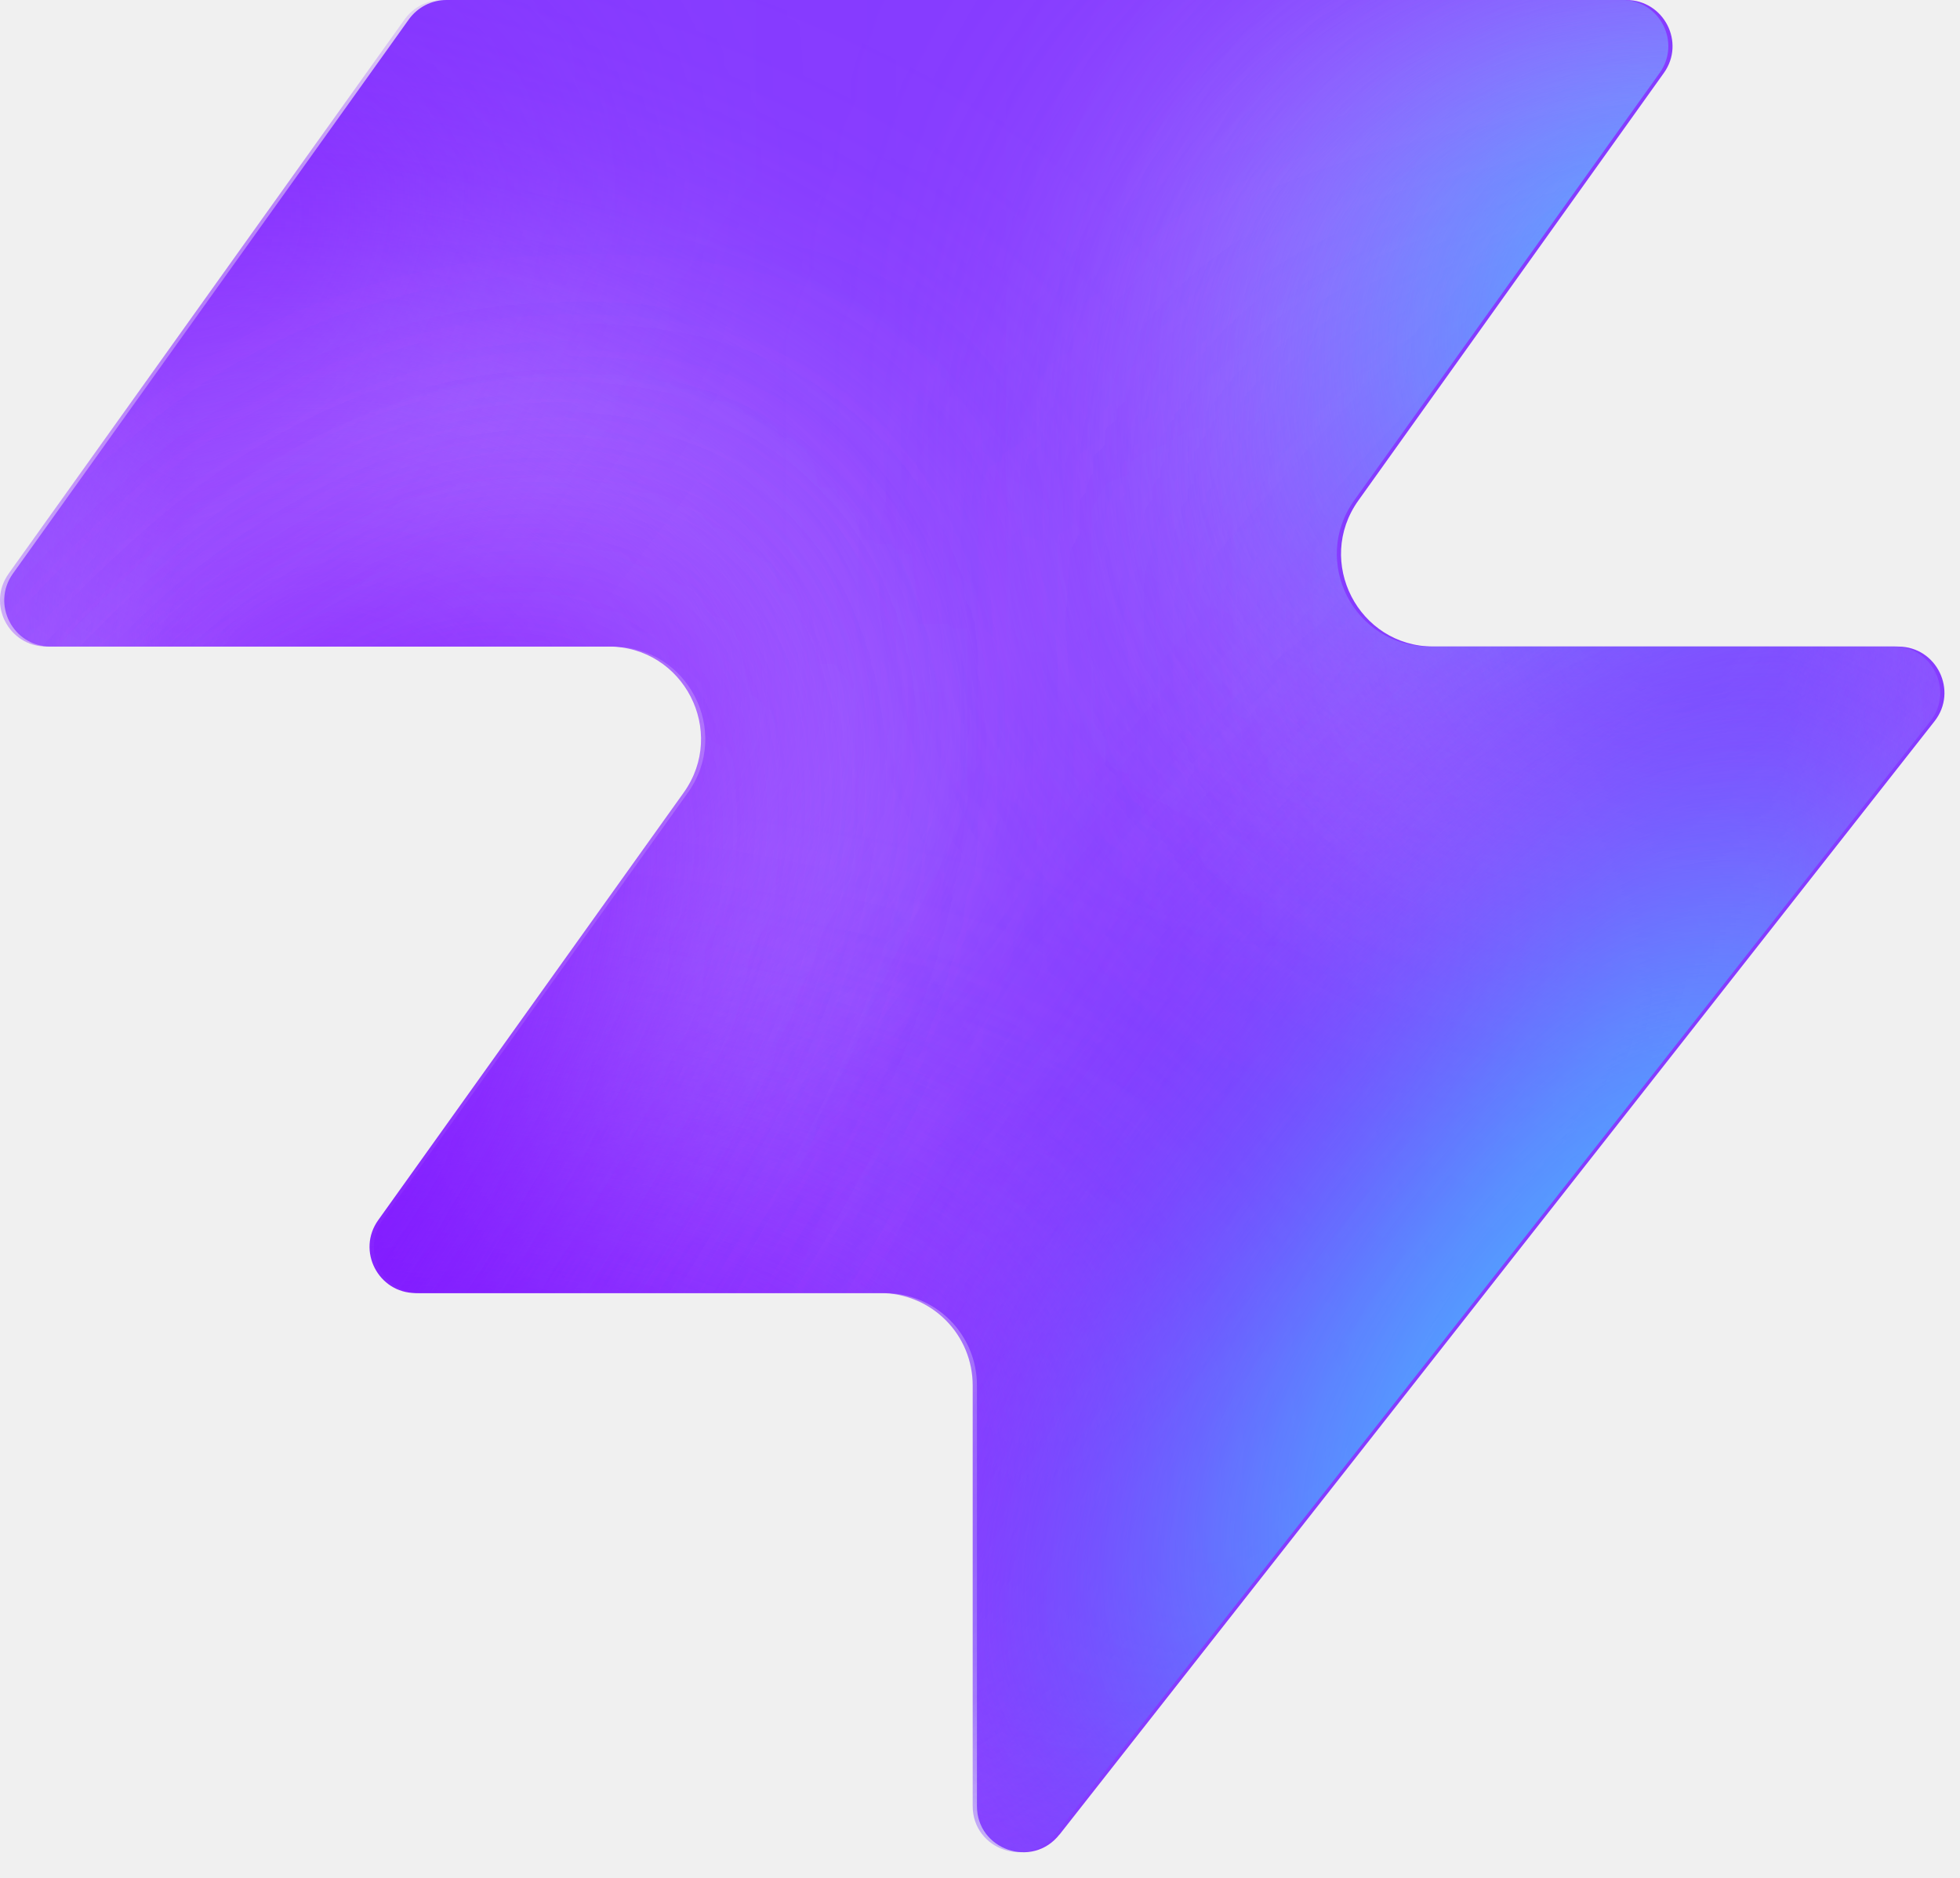
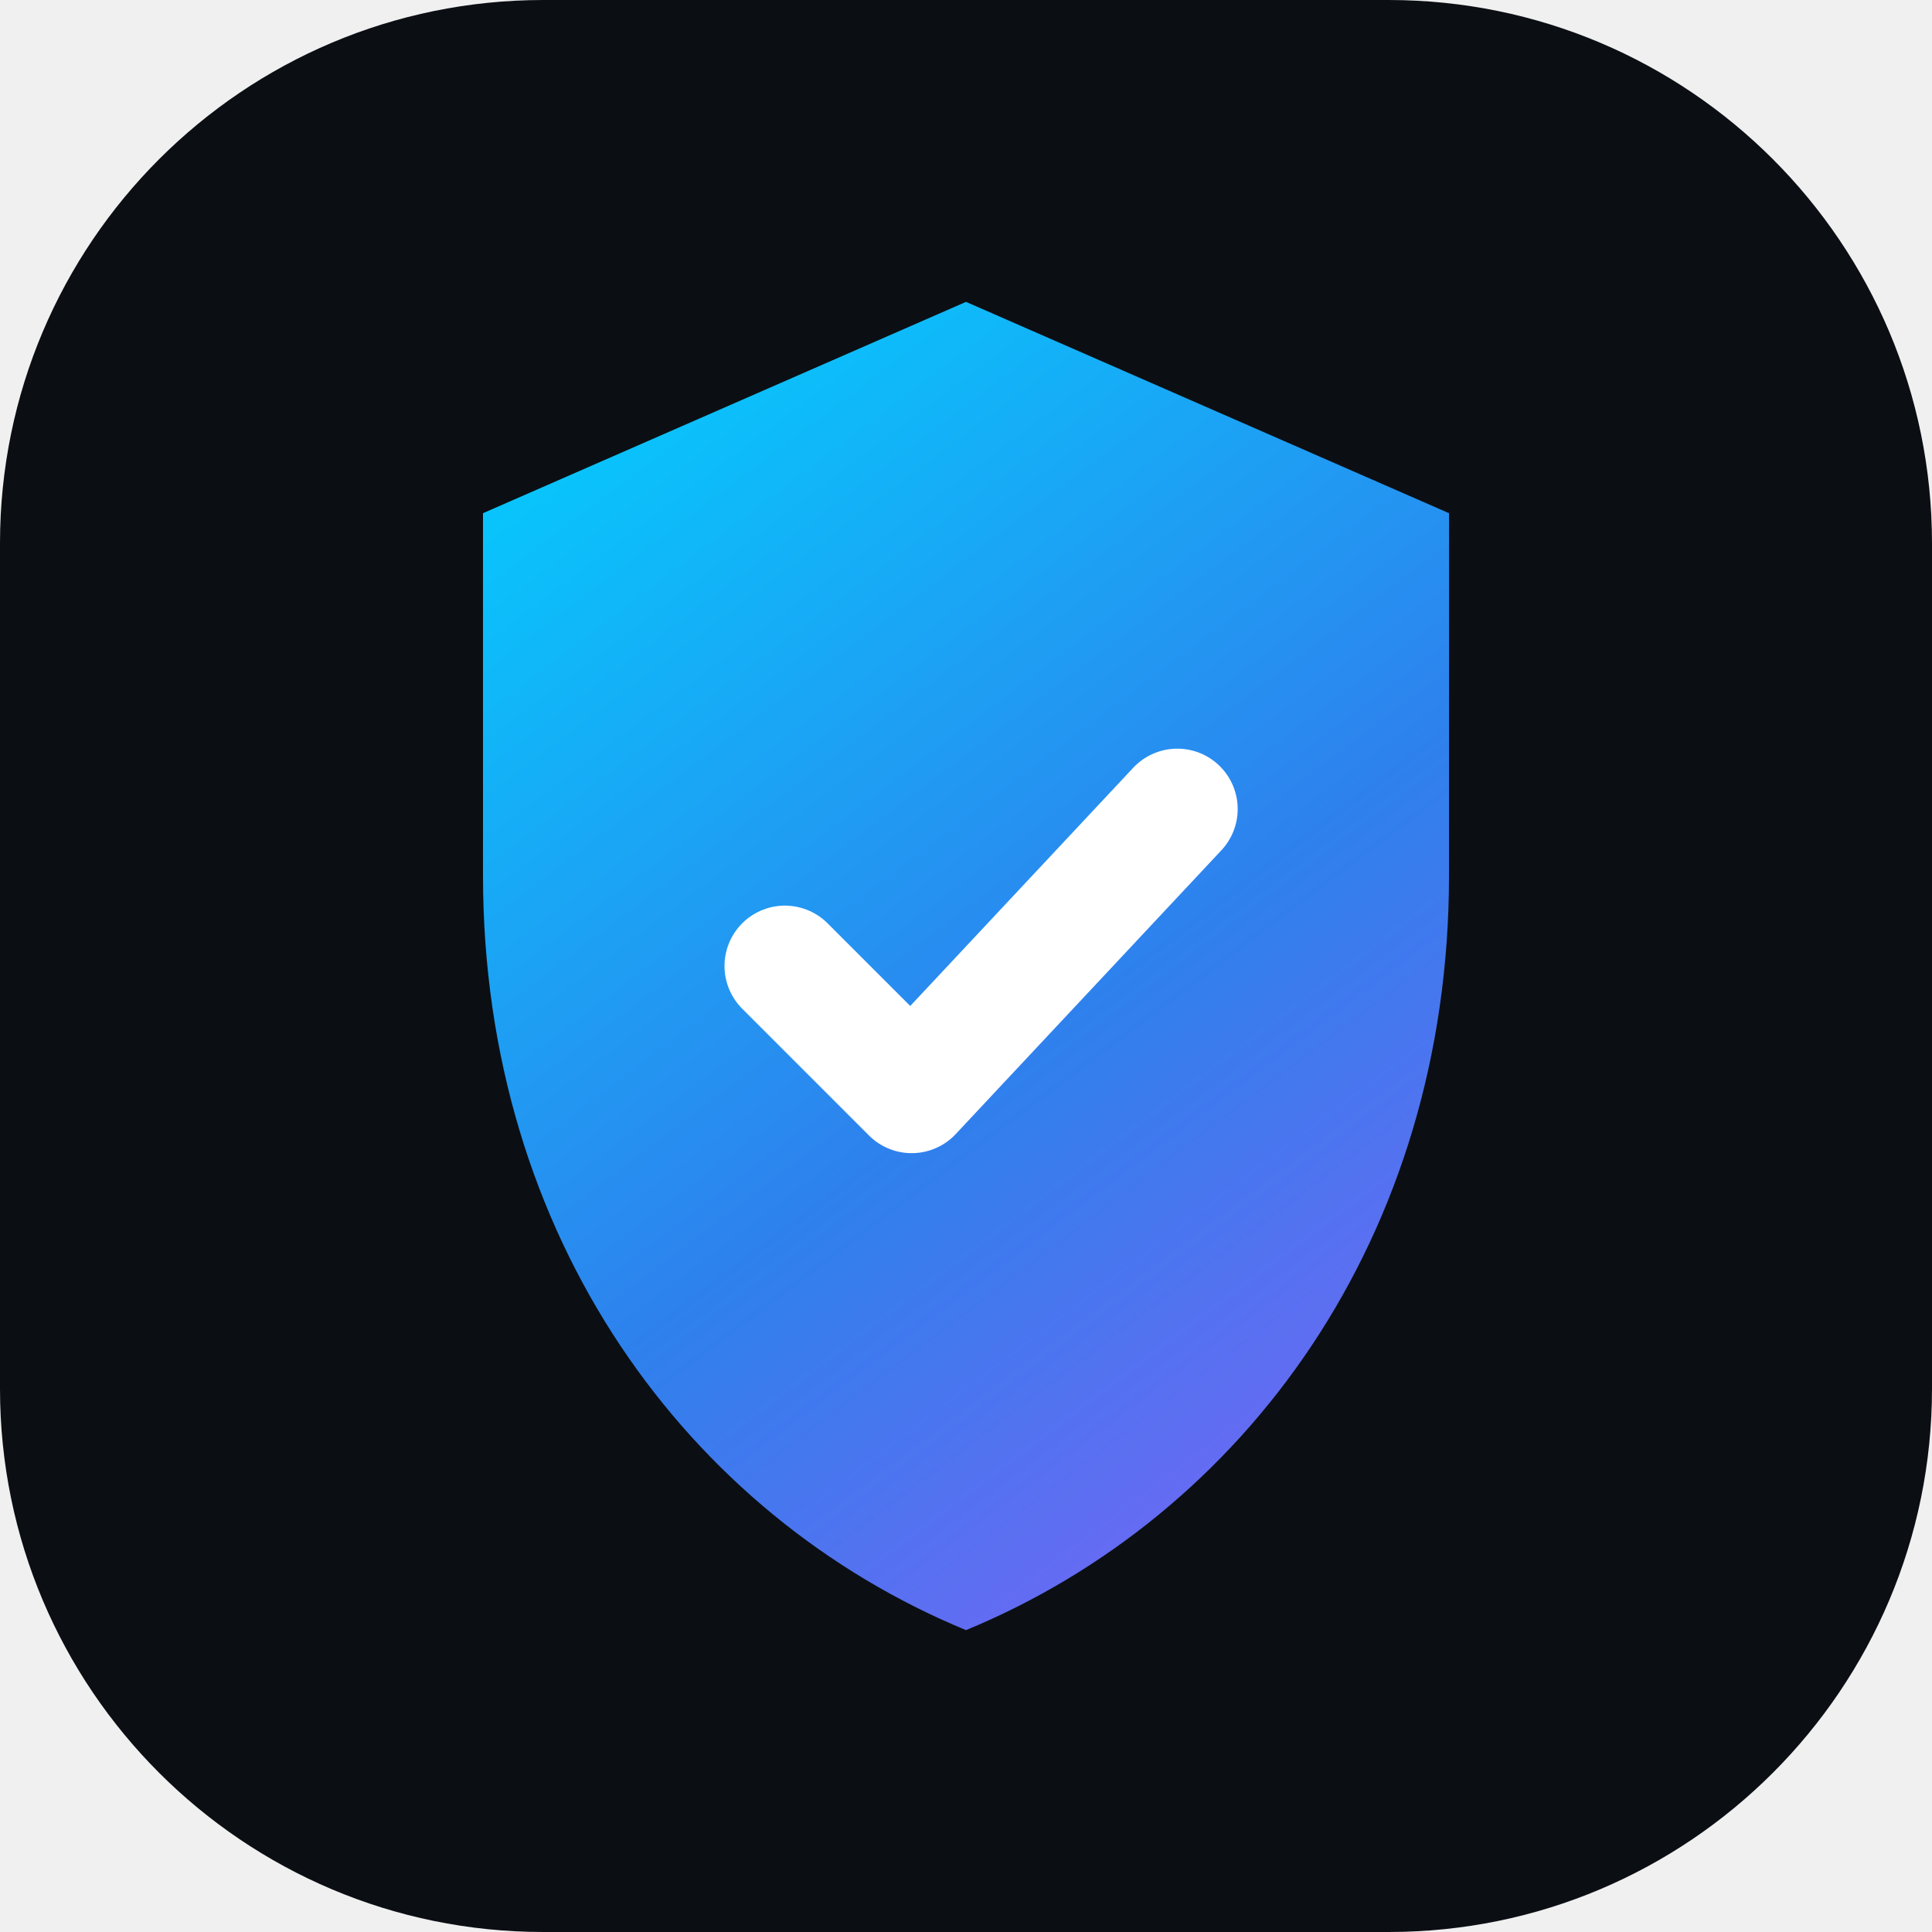
- <svg xmlns="http://www.w3.org/2000/svg" width="48" height="46" fill="none" viewBox="0 0 48 46">
-   <path fill="#863bff" d="M25.946 44.938c-.664.845-2.021.375-2.021-.698V33.937a2.26 2.26 0 0 0-2.262-2.262H10.287c-.92 0-1.456-1.04-.92-1.788l7.48-10.471c1.07-1.497 0-3.578-1.842-3.578H1.237c-.92 0-1.456-1.04-.92-1.788L10.013.474c.214-.297.556-.474.92-.474h28.894c.92 0 1.456 1.04.92 1.788l-7.48 10.471c-1.07 1.498 0 3.579 1.842 3.579h11.377c.943 0 1.473 1.088.89 1.83L25.947 44.94z" style="fill:#863bff;fill:color(display-p3 .525 .23 1);fill-opacity:1" />
-   <mask id="a" width="48" height="46" x="0" y="0" maskUnits="userSpaceOnUse" style="mask-type:alpha">
-     <path fill="#000" d="M25.842 44.938c-.664.844-2.021.375-2.021-.698V33.937a2.26 2.26 0 0 0-2.262-2.262H10.183c-.92 0-1.456-1.04-.92-1.788l7.48-10.471c1.07-1.498 0-3.579-1.842-3.579H1.133c-.92 0-1.456-1.04-.92-1.787L9.91.473c.214-.297.556-.474.92-.474h28.894c.92 0 1.456 1.04.92 1.788l-7.48 10.471c-1.07 1.498 0 3.578 1.842 3.578h11.377c.943 0 1.473 1.088.89 1.832L25.843 44.94z" style="fill:#000;fill-opacity:1" />
-   </mask>
-   <g mask="url(#a)">
-     <g filter="url(#b)">
-       <ellipse cx="5.508" cy="14.704" fill="#ede6ff" rx="5.508" ry="14.704" style="fill:#ede6ff;fill:color(display-p3 .927 .903 1);fill-opacity:1" transform="matrix(.00324 1 1 -.00324 -4.47 31.516)" />
-     </g>
-     <g filter="url(#c)">
-       <ellipse cx="10.399" cy="29.851" fill="#ede6ff" rx="10.399" ry="29.851" style="fill:#ede6ff;fill:color(display-p3 .927 .903 1);fill-opacity:1" transform="matrix(.00324 1 1 -.00324 -39.328 7.883)" />
-     </g>
-     <g filter="url(#d)">
-       <ellipse cx="5.508" cy="30.487" fill="#7e14ff" rx="5.508" ry="30.487" style="fill:#7e14ff;fill:color(display-p3 .492 .077 1);fill-opacity:1" transform="rotate(89.814 -25.913 -14.639)scale(1 -1)" />
-     </g>
-     <g filter="url(#e)">
-       <ellipse cx="5.508" cy="30.599" fill="#7e14ff" rx="5.508" ry="30.599" style="fill:#7e14ff;fill:color(display-p3 .492 .077 1);fill-opacity:1" transform="rotate(89.814 -32.644 -3.334)scale(1 -1)" />
-     </g>
-     <g filter="url(#f)">
-       <ellipse cx="5.508" cy="30.599" fill="#7e14ff" rx="5.508" ry="30.599" style="fill:#7e14ff;fill:color(display-p3 .492 .077 1);fill-opacity:1" transform="matrix(.00324 1 1 -.00324 -34.34 30.47)" />
-     </g>
-     <g filter="url(#g)">
-       <ellipse cx="14.072" cy="22.078" fill="#ede6ff" rx="14.072" ry="22.078" style="fill:#ede6ff;fill:color(display-p3 .927 .903 1);fill-opacity:1" transform="rotate(93.35 24.506 48.493)scale(-1 1)" />
-     </g>
-     <g filter="url(#h)">
-       <ellipse cx="3.47" cy="21.501" fill="#7e14ff" rx="3.47" ry="21.501" style="fill:#7e14ff;fill:color(display-p3 .492 .077 1);fill-opacity:1" transform="rotate(89.009 28.708 47.59)scale(-1 1)" />
-     </g>
-     <g filter="url(#i)">
-       <ellipse cx="3.47" cy="21.501" fill="#7e14ff" rx="3.47" ry="21.501" style="fill:#7e14ff;fill:color(display-p3 .492 .077 1);fill-opacity:1" transform="rotate(89.009 28.708 47.59)scale(-1 1)" />
-     </g>
-     <g filter="url(#j)">
-       <ellipse cx=".387" cy="8.972" fill="#7e14ff" rx="4.407" ry="29.108" style="fill:#7e14ff;fill:color(display-p3 .492 .077 1);fill-opacity:1" transform="rotate(39.51 .387 8.972)" />
-     </g>
-     <g filter="url(#k)">
-       <ellipse cx="47.523" cy="-6.092" fill="#7e14ff" rx="4.407" ry="29.108" style="fill:#7e14ff;fill:color(display-p3 .492 .077 1);fill-opacity:1" transform="rotate(37.892 47.523 -6.092)" />
-     </g>
-     <g filter="url(#l)">
-       <ellipse cx="41.412" cy="6.333" fill="#47bfff" rx="5.971" ry="9.665" style="fill:#47bfff;fill:color(display-p3 .28 .748 1);fill-opacity:1" transform="rotate(37.892 41.412 6.333)" />
-     </g>
-     <g filter="url(#m)">
-       <ellipse cx="-1.879" cy="38.332" fill="#7e14ff" rx="4.407" ry="29.108" style="fill:#7e14ff;fill:color(display-p3 .492 .077 1);fill-opacity:1" transform="rotate(37.892 -1.88 38.332)" />
-     </g>
-     <g filter="url(#n)">
-       <ellipse cx="-1.879" cy="38.332" fill="#7e14ff" rx="4.407" ry="29.108" style="fill:#7e14ff;fill:color(display-p3 .492 .077 1);fill-opacity:1" transform="rotate(37.892 -1.88 38.332)" />
-     </g>
-     <g filter="url(#o)">
-       <ellipse cx="35.651" cy="29.907" fill="#7e14ff" rx="4.407" ry="29.108" style="fill:#7e14ff;fill:color(display-p3 .492 .077 1);fill-opacity:1" transform="rotate(37.892 35.651 29.907)" />
-     </g>
-     <g filter="url(#p)">
-       <ellipse cx="38.418" cy="32.4" fill="#47bfff" rx="5.971" ry="15.297" style="fill:#47bfff;fill:color(display-p3 .28 .748 1);fill-opacity:1" transform="rotate(37.892 38.418 32.4)" />
-     </g>
-   </g>
+ <svg xmlns="http://www.w3.org/2000/svg" width="64" height="64" viewBox="0 0 64 64" fill="none">
+   <rect width="64" height="64" rx="18" fill="#0B0F14" />
+   <path d="M32 10L48 17V29C48 41 41.2 50.2 32 54C22.8 50.2 16 41 16 29V17L32 10Z" fill="url(#g)" />
+   <path d="M26 32L30.2 36.2L39 26.8" stroke="white" stroke-width="4" stroke-linecap="round" stroke-linejoin="round" />
  <defs>
-     <filter id="b" width="60.045" height="41.654" x="-19.77" y="16.149" color-interpolation-filters="sRGB" filterUnits="userSpaceOnUse">
-       <feFlood flood-opacity="0" result="BackgroundImageFix" />
-       <feBlend in="SourceGraphic" in2="BackgroundImageFix" result="shape" />
-       <feGaussianBlur result="effect1_foregroundBlur_2002_17158" stdDeviation="7.659" />
-     </filter>
-     <filter id="c" width="90.34" height="51.437" x="-54.613" y="-7.533" color-interpolation-filters="sRGB" filterUnits="userSpaceOnUse">
-       <feFlood flood-opacity="0" result="BackgroundImageFix" />
-       <feBlend in="SourceGraphic" in2="BackgroundImageFix" result="shape" />
-       <feGaussianBlur result="effect1_foregroundBlur_2002_17158" stdDeviation="7.659" />
-     </filter>
-     <filter id="d" width="79.355" height="29.4" x="-49.64" y="2.03" color-interpolation-filters="sRGB" filterUnits="userSpaceOnUse">
-       <feFlood flood-opacity="0" result="BackgroundImageFix" />
-       <feBlend in="SourceGraphic" in2="BackgroundImageFix" result="shape" />
-       <feGaussianBlur result="effect1_foregroundBlur_2002_17158" stdDeviation="4.596" />
-     </filter>
-     <filter id="e" width="79.579" height="29.4" x="-45.045" y="20.029" color-interpolation-filters="sRGB" filterUnits="userSpaceOnUse">
-       <feFlood flood-opacity="0" result="BackgroundImageFix" />
-       <feBlend in="SourceGraphic" in2="BackgroundImageFix" result="shape" />
-       <feGaussianBlur result="effect1_foregroundBlur_2002_17158" stdDeviation="4.596" />
-     </filter>
-     <filter id="f" width="79.579" height="29.4" x="-43.513" y="21.178" color-interpolation-filters="sRGB" filterUnits="userSpaceOnUse">
-       <feFlood flood-opacity="0" result="BackgroundImageFix" />
-       <feBlend in="SourceGraphic" in2="BackgroundImageFix" result="shape" />
-       <feGaussianBlur result="effect1_foregroundBlur_2002_17158" stdDeviation="4.596" />
-     </filter>
-     <filter id="g" width="74.749" height="58.852" x="15.756" y="-17.901" color-interpolation-filters="sRGB" filterUnits="userSpaceOnUse">
-       <feFlood flood-opacity="0" result="BackgroundImageFix" />
-       <feBlend in="SourceGraphic" in2="BackgroundImageFix" result="shape" />
-       <feGaussianBlur result="effect1_foregroundBlur_2002_17158" stdDeviation="7.659" />
-     </filter>
-     <filter id="h" width="61.377" height="25.362" x="23.548" y="2.284" color-interpolation-filters="sRGB" filterUnits="userSpaceOnUse">
-       <feFlood flood-opacity="0" result="BackgroundImageFix" />
-       <feBlend in="SourceGraphic" in2="BackgroundImageFix" result="shape" />
-       <feGaussianBlur result="effect1_foregroundBlur_2002_17158" stdDeviation="4.596" />
-     </filter>
-     <filter id="i" width="61.377" height="25.362" x="23.548" y="2.284" color-interpolation-filters="sRGB" filterUnits="userSpaceOnUse">
-       <feFlood flood-opacity="0" result="BackgroundImageFix" />
-       <feBlend in="SourceGraphic" in2="BackgroundImageFix" result="shape" />
-       <feGaussianBlur result="effect1_foregroundBlur_2002_17158" stdDeviation="4.596" />
-     </filter>
-     <filter id="j" width="56.045" height="63.649" x="-27.636" y="-22.853" color-interpolation-filters="sRGB" filterUnits="userSpaceOnUse">
-       <feFlood flood-opacity="0" result="BackgroundImageFix" />
-       <feBlend in="SourceGraphic" in2="BackgroundImageFix" result="shape" />
-       <feGaussianBlur result="effect1_foregroundBlur_2002_17158" stdDeviation="4.596" />
-     </filter>
-     <filter id="k" width="54.814" height="64.646" x="20.116" y="-38.415" color-interpolation-filters="sRGB" filterUnits="userSpaceOnUse">
-       <feFlood flood-opacity="0" result="BackgroundImageFix" />
-       <feBlend in="SourceGraphic" in2="BackgroundImageFix" result="shape" />
-       <feGaussianBlur result="effect1_foregroundBlur_2002_17158" stdDeviation="4.596" />
-     </filter>
-     <filter id="l" width="33.541" height="35.313" x="24.641" y="-11.323" color-interpolation-filters="sRGB" filterUnits="userSpaceOnUse">
-       <feFlood flood-opacity="0" result="BackgroundImageFix" />
-       <feBlend in="SourceGraphic" in2="BackgroundImageFix" result="shape" />
-       <feGaussianBlur result="effect1_foregroundBlur_2002_17158" stdDeviation="4.596" />
-     </filter>
-     <filter id="m" width="54.814" height="64.646" x="-29.286" y="6.009" color-interpolation-filters="sRGB" filterUnits="userSpaceOnUse">
-       <feFlood flood-opacity="0" result="BackgroundImageFix" />
-       <feBlend in="SourceGraphic" in2="BackgroundImageFix" result="shape" />
-       <feGaussianBlur result="effect1_foregroundBlur_2002_17158" stdDeviation="4.596" />
-     </filter>
-     <filter id="n" width="54.814" height="64.646" x="-29.286" y="6.009" color-interpolation-filters="sRGB" filterUnits="userSpaceOnUse">
-       <feFlood flood-opacity="0" result="BackgroundImageFix" />
-       <feBlend in="SourceGraphic" in2="BackgroundImageFix" result="shape" />
-       <feGaussianBlur result="effect1_foregroundBlur_2002_17158" stdDeviation="4.596" />
-     </filter>
-     <filter id="o" width="54.814" height="64.646" x="8.244" y="-2.416" color-interpolation-filters="sRGB" filterUnits="userSpaceOnUse">
-       <feFlood flood-opacity="0" result="BackgroundImageFix" />
-       <feBlend in="SourceGraphic" in2="BackgroundImageFix" result="shape" />
-       <feGaussianBlur result="effect1_foregroundBlur_2002_17158" stdDeviation="4.596" />
-     </filter>
-     <filter id="p" width="39.409" height="43.623" x="18.713" y="10.588" color-interpolation-filters="sRGB" filterUnits="userSpaceOnUse">
-       <feFlood flood-opacity="0" result="BackgroundImageFix" />
-       <feBlend in="SourceGraphic" in2="BackgroundImageFix" result="shape" />
-       <feGaussianBlur result="effect1_foregroundBlur_2002_17158" stdDeviation="4.596" />
-     </filter>
+     <linearGradient id="g" x1="16" y1="10" x2="50" y2="55" gradientUnits="userSpaceOnUse">
+       <stop stop-color="#00D4FF" />
+       <stop offset="0.55" stop-color="#2F80ED" />
+       <stop offset="1" stop-color="#8B5CF6" />
+     </linearGradient>
  </defs>
</svg>
